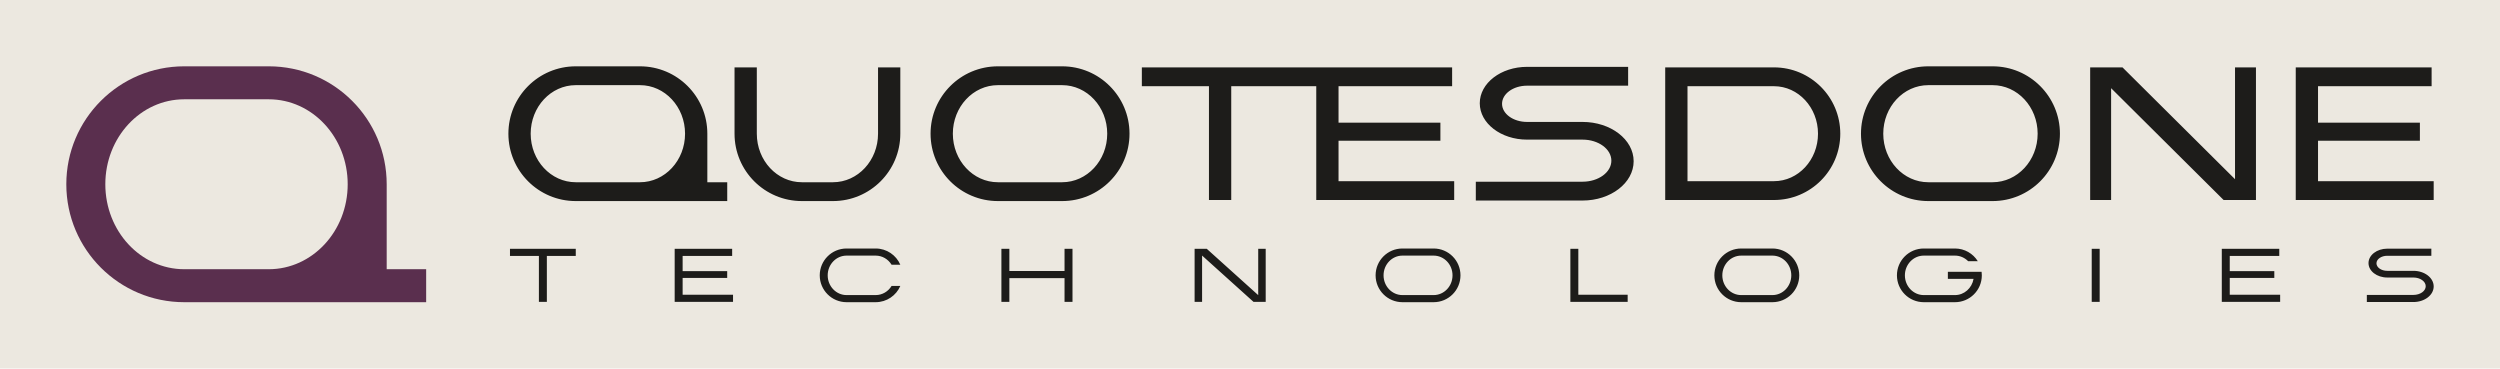
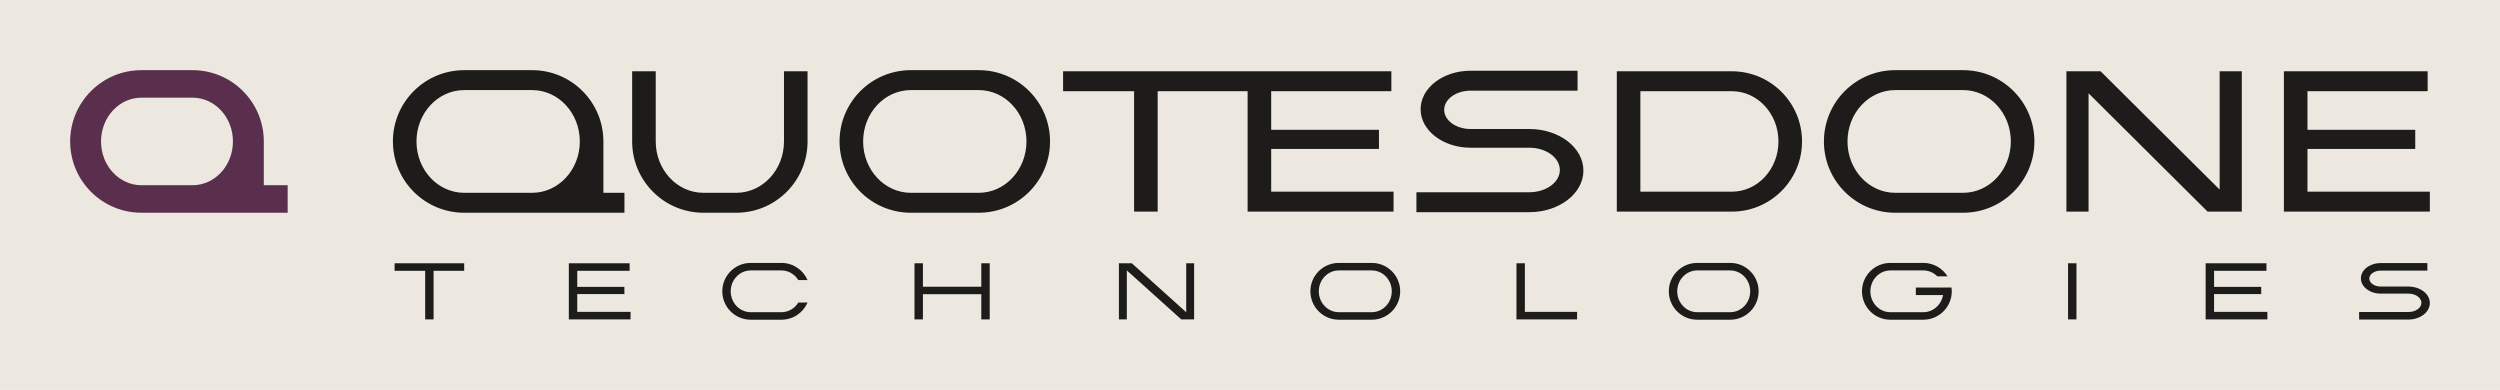
- <svg xmlns="http://www.w3.org/2000/svg" viewBox="0 0 1884.91 277.84" width="1884.91" height="277.84" role="img" aria-labelledby="lockup-horizontal-light-title">
-   <path id="lockup-horizontal-light-bg" fill="#ECE8E0" d="M0 0H1884.91V277.84H0Z" />
-   <path id="lockup-horizontal-light-mark" fill="#5A2F4E" d="M138.92 227.84L321.31 227.84L321.31 202.98L291.55 202.98L291.55 138.92C291.55 89.81 251.74 50 202.63 50L138.92 50C89.81 50 50 89.81 50 138.92C50 188.03 89.81 227.84 138.92 227.84ZM138.92 202.98C106.05 202.98 79.41 174.3 79.41 138.92C79.41 103.54 106.05 74.86 138.92 74.86L202.63 74.86C235.5 74.86 262.15 103.54 262.15 138.92C262.15 174.3 235.5 202.98 202.63 202.98Z" />
-   <path id="lockup-horizontal-light-l1" fill="#1D1C1A" d="M434.11 151.6L548.31 151.6L548.31 137.4L533.31 137.4L533.31 100.8C533.31 72.74 510.57 50 482.51 50L434.11 50C406.05 50 383.31 72.74 383.31 100.8C383.31 128.86 406.05 151.6 434.11 151.6ZM752.41 151.6L800.81 151.6C828.87 151.6 851.61 128.86 851.61 100.8C851.61 72.74 828.87 50 800.81 50L752.41 50C724.35 50 701.61 72.74 701.61 100.8C701.61 128.86 724.35 151.6 752.41 151.6ZM1453.91 151.6L1502.31 151.6C1530.37 151.6 1553.11 128.86 1553.11 100.8C1553.11 72.74 1530.37 50 1502.31 50L1453.91 50C1425.85 50 1403.11 72.74 1403.11 100.8C1403.11 128.86 1425.85 151.6 1453.91 151.6ZM1255.51 150.8L1337.51 150.8C1365.13 150.8 1387.51 128.41 1387.51 100.8C1387.51 73.19 1365.13 50.8 1337.51 50.8L1255.51 50.8ZM992.41 150.8L1096.41 150.8L1096.41 136.6L1009.21 136.6L1009.21 106.12L1086.01 106.12L1086.01 92.48L1009.21 92.48L1009.21 65L1094.85 65L1094.85 50.8L860.91 50.8L860.91 65L911.51 65L911.51 150.8L928.31 150.8L928.31 65L992.41 65ZM752.41 137.4C733.63 137.4 718.41 121.01 718.41 100.8C718.41 80.59 733.63 64.2 752.41 64.2L800.81 64.2C819.59 64.2 834.81 80.59 834.81 100.8C834.81 121.01 819.59 137.4 800.81 137.4ZM1453.91 137.4C1435.13 137.4 1419.91 121.01 1419.91 100.8C1419.91 80.59 1435.13 64.2 1453.91 64.2L1502.31 64.2C1521.09 64.2 1536.31 80.59 1536.31 100.8C1536.31 121.01 1521.09 137.4 1502.31 137.4ZM434.11 137.4C415.33 137.4 400.11 121.01 400.11 100.8C400.11 80.59 415.33 64.2 434.11 64.2L482.51 64.2C501.29 64.2 516.51 80.59 516.51 100.8C516.51 121.01 501.29 137.4 482.51 137.4ZM1272.31 136.6L1272.31 65L1337.51 65C1355.85 65 1370.71 81.03 1370.71 100.8C1370.71 120.57 1355.85 136.6 1337.51 136.6ZM1575.91 150.8L1591.7 150.8L1591.7 66.49L1676.53 150.8L1700.91 150.8L1700.91 50.8L1685.12 50.8L1685.12 135.11L1600.29 50.8L1575.91 50.8ZM1730.91 150.8L1834.91 150.8L1834.91 136.6L1747.71 136.6L1747.71 106.12L1824.51 106.12L1824.51 92.48L1747.71 92.48L1747.71 65L1833.35 65L1833.35 50.8L1730.91 50.8ZM1151.35 105.27L1193.18 105.27C1205.18 105.27 1214.91 112.38 1214.91 121.14C1214.91 129.9 1205.18 137 1193.18 137L1112.71 137L1112.71 151.2L1193.18 151.2C1214.46 151.2 1231.71 137.93 1231.71 121.56C1231.71 105.19 1214.46 91.93 1193.18 91.93L1151.35 91.93C1140.93 91.93 1132.49 85.81 1132.49 78.26C1132.49 70.72 1140.93 64.6 1151.35 64.6L1227.55 64.6L1227.55 50.4L1151.35 50.4C1131.66 50.4 1115.69 62.68 1115.69 77.84C1115.69 92.99 1131.66 105.27 1151.35 105.27ZM604.61 151.6L628.01 151.6C656.07 151.6 678.81 128.86 678.81 100.8L678.81 50.8L662.01 50.8L662.01 100.8C662.01 121.01 646.79 137.4 628.01 137.4L604.61 137.4C585.83 137.4 570.61 121.01 570.61 100.8L570.61 50.8L553.81 50.8L553.81 100.8C553.81 128.86 576.55 151.6 604.61 151.6Z" />
-   <path id="lockup-horizontal-light-l2" fill="#1D1C1A" d="M1057.39 227.84L1080.91 227.84C1092.08 227.84 1101.15 218.78 1101.15 207.6C1101.15 196.42 1092.08 187.36 1080.91 187.36L1057.39 187.36C1046.21 187.36 1037.15 196.42 1037.15 207.6C1037.15 218.78 1046.21 227.84 1057.39 227.84ZM1312.81 227.84L1336.33 227.84C1347.51 227.84 1356.57 218.78 1356.57 207.6C1356.57 196.42 1347.51 187.36 1336.33 187.36L1312.81 187.36C1301.63 187.36 1292.57 196.42 1292.57 207.6C1292.57 218.78 1301.63 227.84 1312.81 227.84ZM1057.39 222.48C1049.52 222.48 1043.15 215.82 1043.15 207.6C1043.15 199.38 1049.52 192.72 1057.39 192.72L1080.91 192.72C1088.77 192.72 1095.15 199.38 1095.15 207.6C1095.15 215.82 1088.77 222.48 1080.91 222.48ZM1312.81 222.48C1304.95 222.48 1298.57 215.82 1298.57 207.6C1298.57 199.38 1304.95 192.72 1312.81 192.72L1336.33 192.72C1344.19 192.72 1350.57 199.38 1350.57 207.6C1350.57 215.82 1344.19 222.48 1336.33 222.48ZM1450.46 227.84L1473.98 227.84C1479.53 227.84 1484.56 225.6 1488.22 221.98C1491.93 218.32 1494.22 213.23 1494.22 207.6C1494.22 206.69 1494.16 205.8 1494.05 204.92L1468.62 204.92L1468.62 210.28L1487.99 210.28C1486.78 217.22 1480.97 222.48 1473.98 222.48L1450.46 222.48C1442.6 222.48 1436.22 215.82 1436.22 207.6C1436.22 199.38 1442.6 192.72 1450.46 192.72L1473.98 192.72C1477.84 192.72 1481.33 194.32 1483.9 196.92L1491.18 196.92C1487.61 191.18 1481.24 187.36 1473.98 187.36L1450.46 187.36C1439.28 187.36 1430.22 196.42 1430.22 207.6C1430.22 218.78 1439.28 227.84 1450.46 227.84ZM1799.91 209.24L1819.62 209.24C1824.75 209.24 1828.91 212.18 1828.91 215.8C1828.91 219.42 1824.75 222.36 1819.62 222.36L1784.51 222.36L1784.51 227.72L1819.62 227.72C1828.07 227.72 1834.91 222.46 1834.91 215.96C1834.91 209.47 1828.07 204.2 1819.62 204.2L1799.91 204.2C1795.42 204.2 1791.77 201.66 1791.77 198.52C1791.77 195.38 1795.42 192.84 1799.91 192.84L1833.15 192.84L1833.15 187.48L1799.91 187.48C1792.1 187.48 1785.77 192.35 1785.77 198.36C1785.77 204.37 1792.1 209.24 1799.91 209.24ZM1675.15 227.6L1719.15 227.6L1719.15 222.24L1681.15 222.24L1681.15 209.57L1714.75 209.57L1714.75 204.43L1681.15 204.43L1681.15 192.96L1718.49 192.96L1718.49 187.6L1675.15 187.6ZM508.68 227.6L552.68 227.6L552.68 222.24L514.68 222.24L514.68 209.57L548.28 209.57L548.28 204.43L514.68 204.43L514.68 192.96L552.02 192.96L552.02 187.6L508.68 187.6ZM900.69 227.6L906.33 227.6L906.33 192.68L945.11 227.6L954.29 227.6L954.29 187.6L948.65 187.6L948.65 222.52L909.87 187.6L900.69 187.6ZM638.29 227.84L660.21 227.84C668.55 227.84 675.71 222.8 678.81 215.6L672.22 215.6C669.69 219.74 665.26 222.48 660.21 222.48L638.29 222.48C630.43 222.48 624.05 215.82 624.05 207.6C624.05 199.38 630.43 192.72 638.29 192.72L660.21 192.72C665.26 192.72 669.69 195.46 672.22 199.6L678.81 199.6C675.71 192.4 668.55 187.36 660.21 187.36L638.29 187.36C627.11 187.36 618.05 196.42 618.05 207.6C618.05 218.78 627.11 227.84 638.29 227.84ZM755.02 227.6L761.02 227.6L761.02 209.68L802.62 209.68L802.62 227.6L808.62 227.6L808.62 187.6L802.62 187.6L802.62 204.32L761.02 204.32L761.02 187.6L755.02 187.6ZM384.51 192.96L406.31 192.96L406.31 227.6L412.31 227.6L412.31 192.96L434.11 192.96L434.11 187.6L384.51 187.6ZM1184 227.6L1227.2 227.6L1227.2 222.24L1190 222.24L1190 187.6L1184 187.6ZM1577.08 227.6L1583.08 227.6L1583.08 187.6L1577.08 187.6Z" />
+ <svg xmlns="http://www.w3.org/2000/svg" viewBox="0 0 1781.6 277.84" width="1781.6" height="277.84" role="img" aria-labelledby="lockup-horizontal-light-title">
+   <path id="lockup-horizontal-light-bg" fill="#ECE8E0" d="M0 0H1781.6V277.84H0Z" />
+   <path id="lockup-horizontal-light-mark" fill="#5A2F4E" d="M100.8 151.6L205 151.6L205 132L188 132L188 100.8C188 72.74 165.26 50 137.2 50L100.8 50C72.74 50 50 72.74 50 100.8C50 128.86 72.74 151.6 100.8 151.6ZM100.8 132C84.89 132 72 118.03 72 100.8C72 83.57 84.89 69.6 100.8 69.6L137.2 69.6C153.11 69.6 166 83.57 166 100.8C166 118.03 153.11 132 137.2 132Z" />
+   <path id="lockup-horizontal-light-l1" fill="#1D1C1A" d="M330.8 151.6L445 151.6L445 137.4L430 137.4L430 100.8C430 72.74 407.26 50 379.2 50L330.8 50C302.74 50 280 72.74 280 100.8C280 128.86 302.74 151.6 330.8 151.6ZM649.1 151.6L697.5 151.6C725.56 151.6 748.3 128.86 748.3 100.8C748.3 72.74 725.56 50 697.5 50L649.1 50C621.04 50 598.3 72.74 598.3 100.8C598.3 128.86 621.04 151.6 649.1 151.6ZM1350.6 151.6L1399 151.6C1427.06 151.6 1449.8 128.86 1449.8 100.8C1449.8 72.74 1427.06 50 1399 50L1350.6 50C1322.54 50 1299.8 72.74 1299.8 100.8C1299.8 128.86 1322.54 151.6 1350.6 151.6ZM1152.2 150.8L1234.2 150.8C1261.81 150.8 1284.2 128.41 1284.2 100.8C1284.2 73.19 1261.81 50.8 1234.2 50.8L1152.2 50.8ZM889.1 150.8L993.1 150.8L993.1 136.6L905.9 136.6L905.9 106.12L982.7 106.12L982.7 92.48L905.9 92.48L905.9 65L991.54 65L991.54 50.8L757.6 50.8L757.6 65L808.2 65L808.2 150.8L825 150.8L825 65L889.1 65ZM649.1 137.4C630.32 137.4 615.1 121.01 615.1 100.8C615.1 80.59 630.32 64.2 649.1 64.2L697.5 64.2C716.28 64.2 731.5 80.59 731.5 100.8C731.5 121.01 716.28 137.4 697.5 137.4ZM1350.6 137.4C1331.82 137.4 1316.6 121.01 1316.6 100.8C1316.6 80.59 1331.82 64.2 1350.6 64.2L1399 64.2C1417.78 64.2 1433 80.59 1433 100.8C1433 121.01 1417.78 137.4 1399 137.4ZM330.8 137.4C312.02 137.4 296.8 121.01 296.8 100.8C296.8 80.59 312.02 64.2 330.8 64.2L379.2 64.2C397.98 64.2 413.2 80.59 413.2 100.8C413.2 121.01 397.98 137.4 379.2 137.4ZM1169 136.6L1169 65L1234.2 65C1252.54 65 1267.4 81.03 1267.4 100.8C1267.4 120.57 1252.54 136.6 1234.2 136.6ZM1472.6 150.8L1488.39 150.8L1488.39 66.49L1573.22 150.8L1597.6 150.8L1597.6 50.8L1581.81 50.8L1581.81 135.11L1496.98 50.8L1472.6 50.8ZM1627.6 150.8L1731.6 150.8L1731.6 136.6L1644.4 136.6L1644.4 106.12L1721.2 106.12L1721.2 92.48L1644.4 92.48L1644.4 65L1730.04 65L1730.04 50.8L1627.6 50.8ZM1048.04 105.27L1089.87 105.27C1101.87 105.27 1111.6 112.38 1111.6 121.14C1111.6 129.9 1101.87 137 1089.87 137L1009.4 137L1009.4 151.2L1089.87 151.2C1111.15 151.2 1128.4 137.93 1128.4 121.56C1128.4 105.19 1111.15 91.93 1089.87 91.93L1048.04 91.93C1037.62 91.93 1029.18 85.81 1029.18 78.26C1029.18 70.72 1037.62 64.6 1048.04 64.6L1124.23 64.6L1124.23 50.4L1048.04 50.4C1028.34 50.4 1012.38 62.68 1012.38 77.84C1012.38 92.99 1028.34 105.27 1048.04 105.27ZM501.3 151.6L524.7 151.6C552.76 151.6 575.5 128.86 575.5 100.8L575.5 50.8L558.7 50.8L558.7 100.8C558.7 121.01 543.48 137.4 524.7 137.4L501.3 137.4C482.52 137.4 467.3 121.01 467.3 100.8L467.3 50.8L450.5 50.8L450.5 100.8C450.5 128.86 473.24 151.6 501.3 151.6Z" />
+   <path id="lockup-horizontal-light-l2" fill="#1D1C1A" d="M954.07 227.84L977.59 227.84C988.77 227.84 997.83 218.78 997.83 207.6C997.83 196.42 988.77 187.36 977.59 187.36L954.07 187.36C942.9 187.36 933.83 196.42 933.83 207.6C933.83 218.78 942.9 227.84 954.07 227.84ZM1209.5 227.84L1233.02 227.84C1244.2 227.84 1253.26 218.78 1253.26 207.6C1253.26 196.42 1244.2 187.36 1233.02 187.36L1209.5 187.36C1198.32 187.36 1189.26 196.42 1189.26 207.6C1189.26 218.78 1198.32 227.84 1209.5 227.84ZM954.07 222.48C946.21 222.48 939.83 215.82 939.83 207.6C939.83 199.38 946.21 192.72 954.07 192.72L977.59 192.72C985.46 192.72 991.83 199.38 991.83 207.6C991.83 215.82 985.46 222.48 977.59 222.48ZM1209.5 222.48C1201.63 222.48 1195.26 215.82 1195.26 207.6C1195.26 199.38 1201.63 192.72 1209.5 192.72L1233.02 192.72C1240.88 192.72 1247.26 199.38 1247.26 207.6C1247.26 215.82 1240.88 222.48 1233.02 222.48ZM1347.15 227.84L1370.67 227.84C1376.22 227.84 1381.25 225.6 1384.91 221.98C1388.62 218.32 1390.91 213.23 1390.91 207.6C1390.91 206.69 1390.85 205.8 1390.73 204.92L1365.31 204.92L1365.31 210.28L1384.68 210.28C1383.47 217.22 1377.66 222.48 1370.67 222.48L1347.15 222.48C1339.29 222.48 1332.91 215.82 1332.91 207.6C1332.91 199.38 1339.29 192.72 1347.15 192.72L1370.67 192.72C1374.53 192.72 1378.02 194.32 1380.59 196.92L1387.87 196.92C1384.29 191.18 1377.93 187.36 1370.67 187.36L1347.15 187.36C1335.97 187.36 1326.91 196.42 1326.91 207.6C1326.91 218.78 1335.97 227.84 1347.15 227.84ZM1696.6 209.24L1716.31 209.24C1721.44 209.24 1725.6 212.18 1725.6 215.8C1725.6 219.42 1721.44 222.36 1716.31 222.36L1681.2 222.36L1681.2 227.72L1716.31 227.72C1724.76 227.72 1731.6 222.46 1731.6 215.96C1731.6 209.47 1724.76 204.2 1716.31 204.2L1696.6 204.2C1692.11 204.2 1688.46 201.66 1688.46 198.52C1688.46 195.38 1692.11 192.84 1696.6 192.84L1729.84 192.84L1729.84 187.48L1696.6 187.48C1688.79 187.48 1682.46 192.35 1682.46 198.36C1682.46 204.37 1688.79 209.24 1696.6 209.24ZM1571.83 227.6L1615.83 227.6L1615.83 222.24L1577.83 222.24L1577.83 209.57L1611.43 209.57L1611.43 204.43L1577.83 204.43L1577.83 192.96L1615.17 192.96L1615.17 187.6L1571.83 187.6ZM405.37 227.6L449.37 227.6L449.37 222.24L411.37 222.24L411.37 209.57L444.97 209.57L444.97 204.43L411.37 204.43L411.37 192.96L448.71 192.96L448.71 187.6L405.37 187.6ZM797.38 227.6L803.02 227.6L803.02 192.68L841.8 227.6L850.98 227.6L850.98 187.6L845.34 187.6L845.34 222.52L806.56 187.6L797.38 187.6ZM534.98 227.84L556.9 227.84C565.24 227.84 572.39 222.8 575.5 215.6L568.91 215.6C566.38 219.74 561.95 222.48 556.9 222.48L534.98 222.48C527.11 222.48 520.74 215.82 520.74 207.6C520.74 199.38 527.11 192.72 534.98 192.72L556.9 192.72C561.95 192.72 566.38 195.46 568.91 199.6L575.5 199.6C572.39 192.4 565.24 187.36 556.9 187.36L534.98 187.36C523.8 187.36 514.74 196.42 514.74 207.6C514.74 218.78 523.8 227.84 534.98 227.84ZM651.71 227.6L657.71 227.6L657.71 209.68L699.31 209.68L699.31 227.6L705.31 227.6L705.31 187.6L699.31 187.6L699.31 204.32L657.71 204.32L657.71 187.6L651.71 187.6ZM281.2 192.96L303 192.96L303 227.6L309 227.6L309 192.96L330.8 192.96L330.8 187.6L281.2 187.6ZM1080.69 227.6L1123.89 227.6L1123.89 222.24L1086.69 222.24L1086.69 187.6L1080.69 187.6ZM1473.77 227.6L1479.77 227.6L1479.77 187.6L1473.77 187.6Z" />
</svg>
